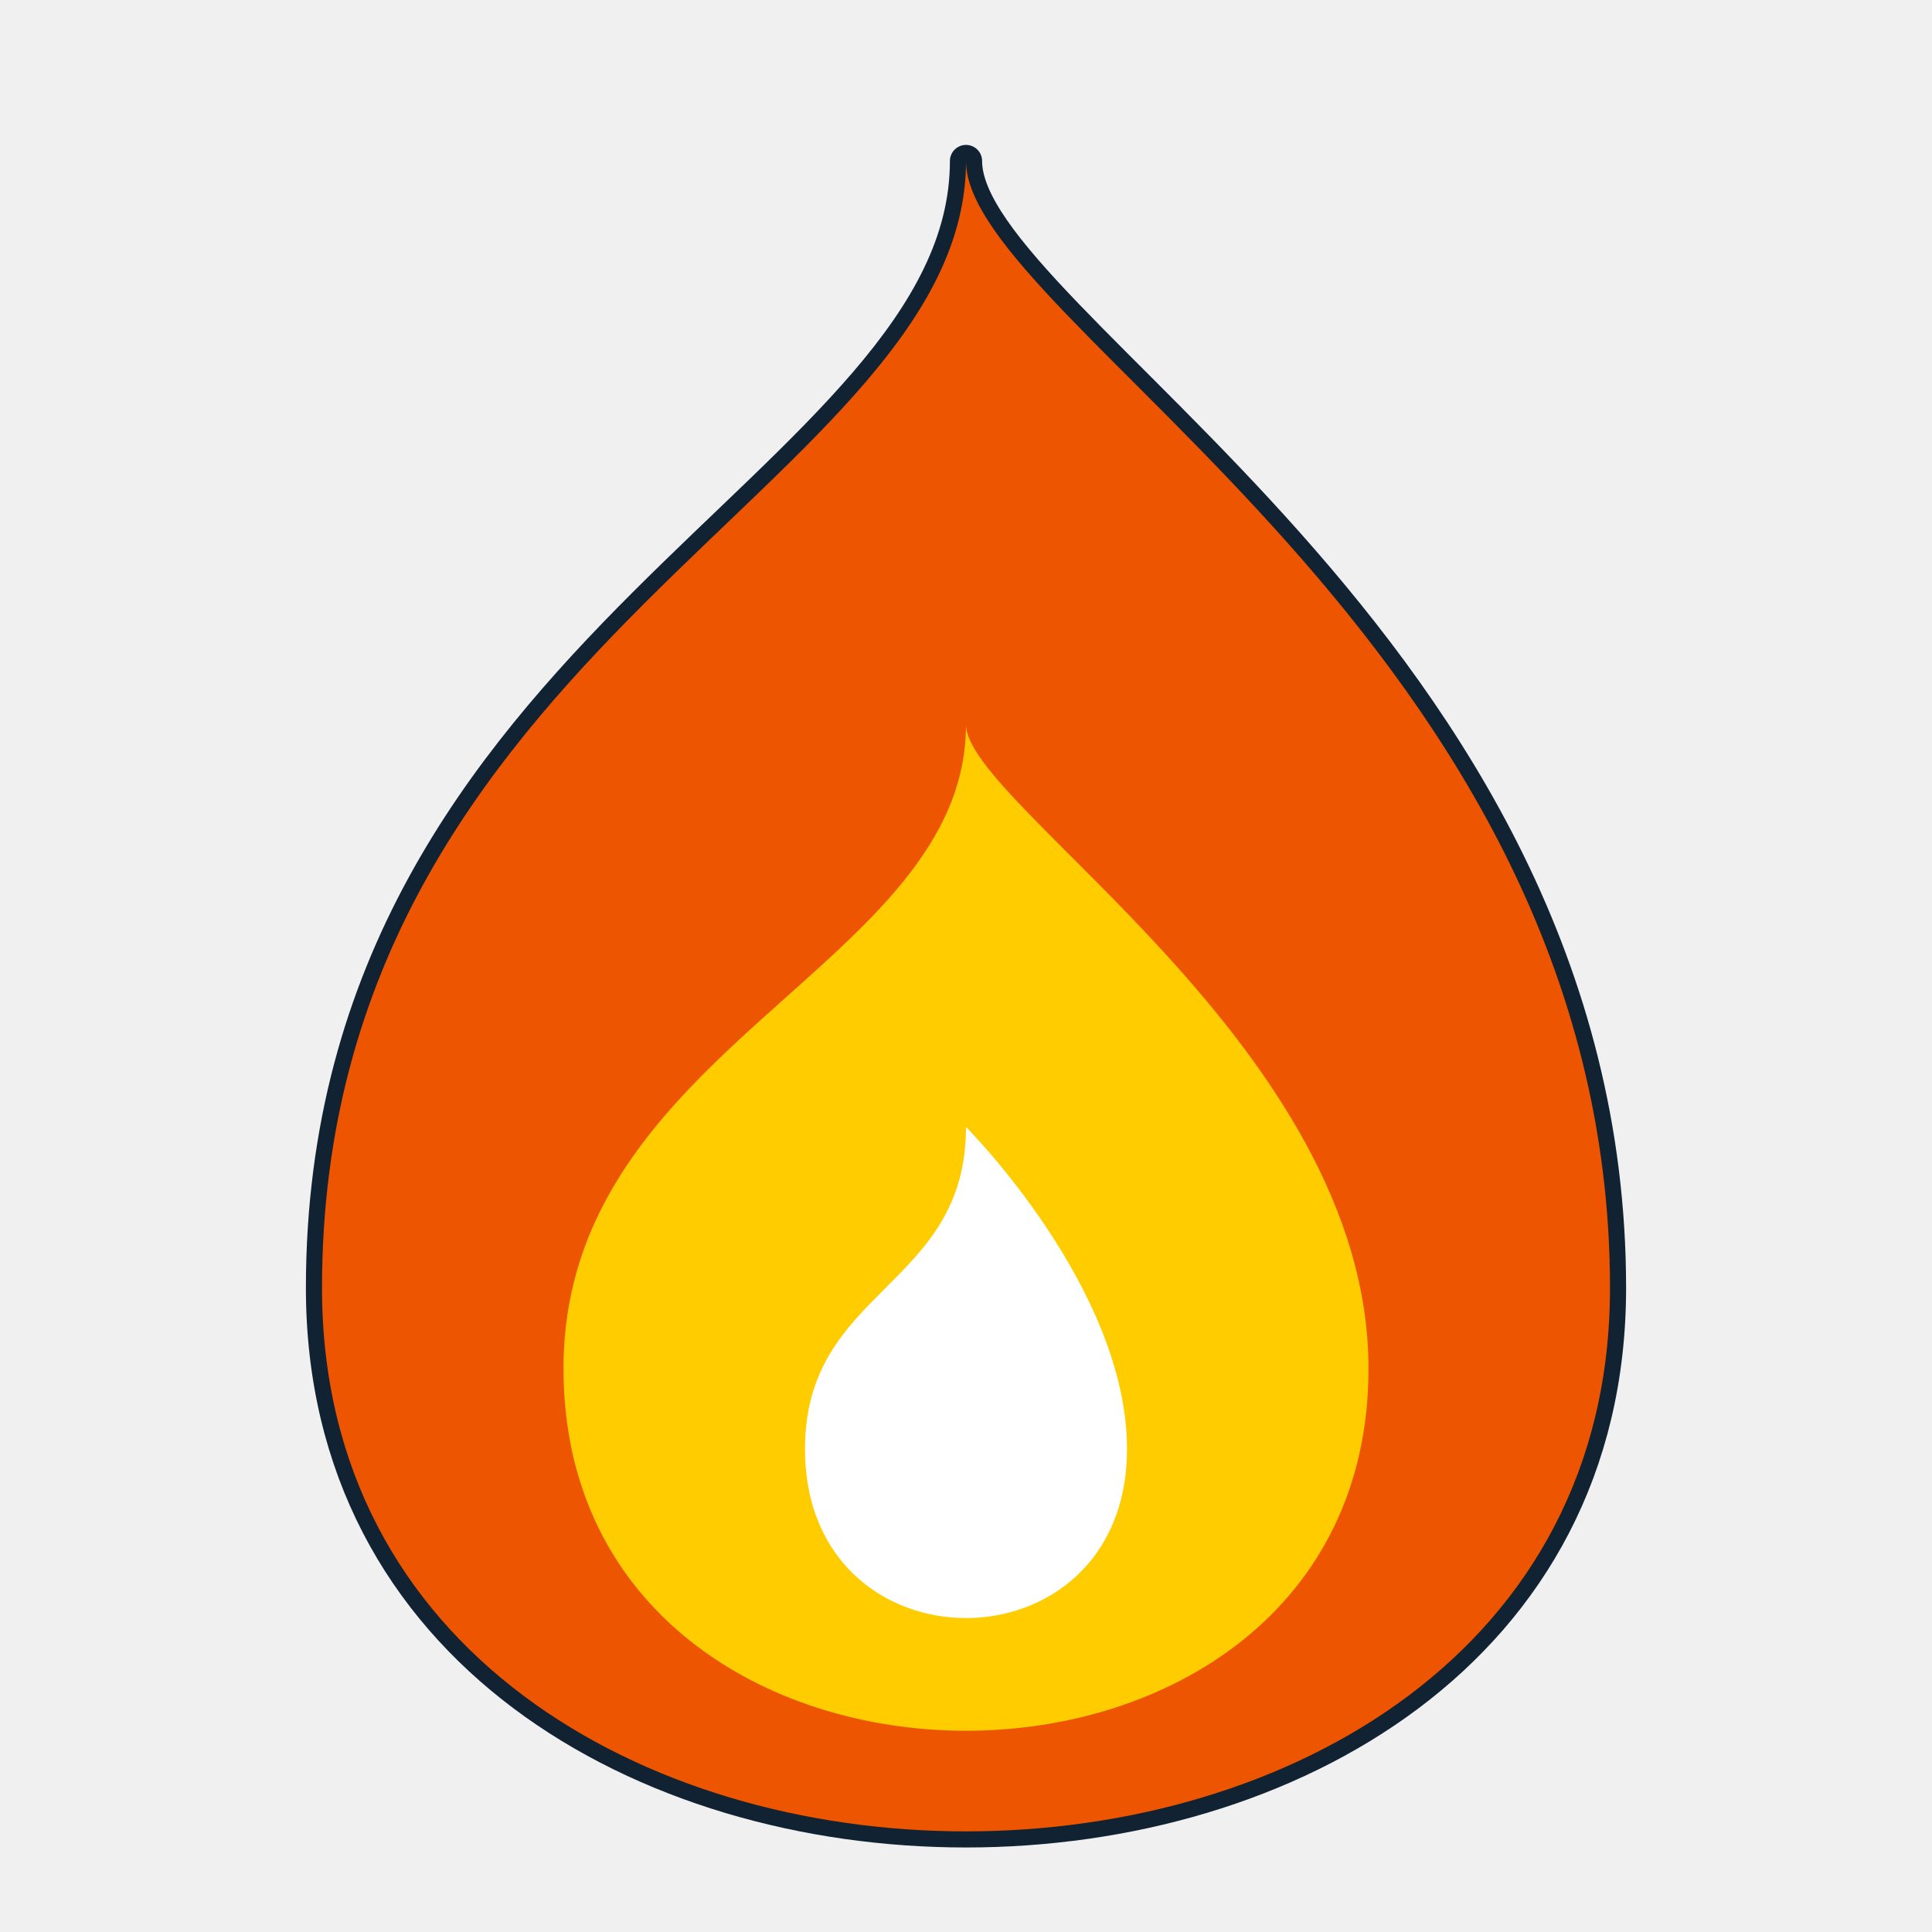
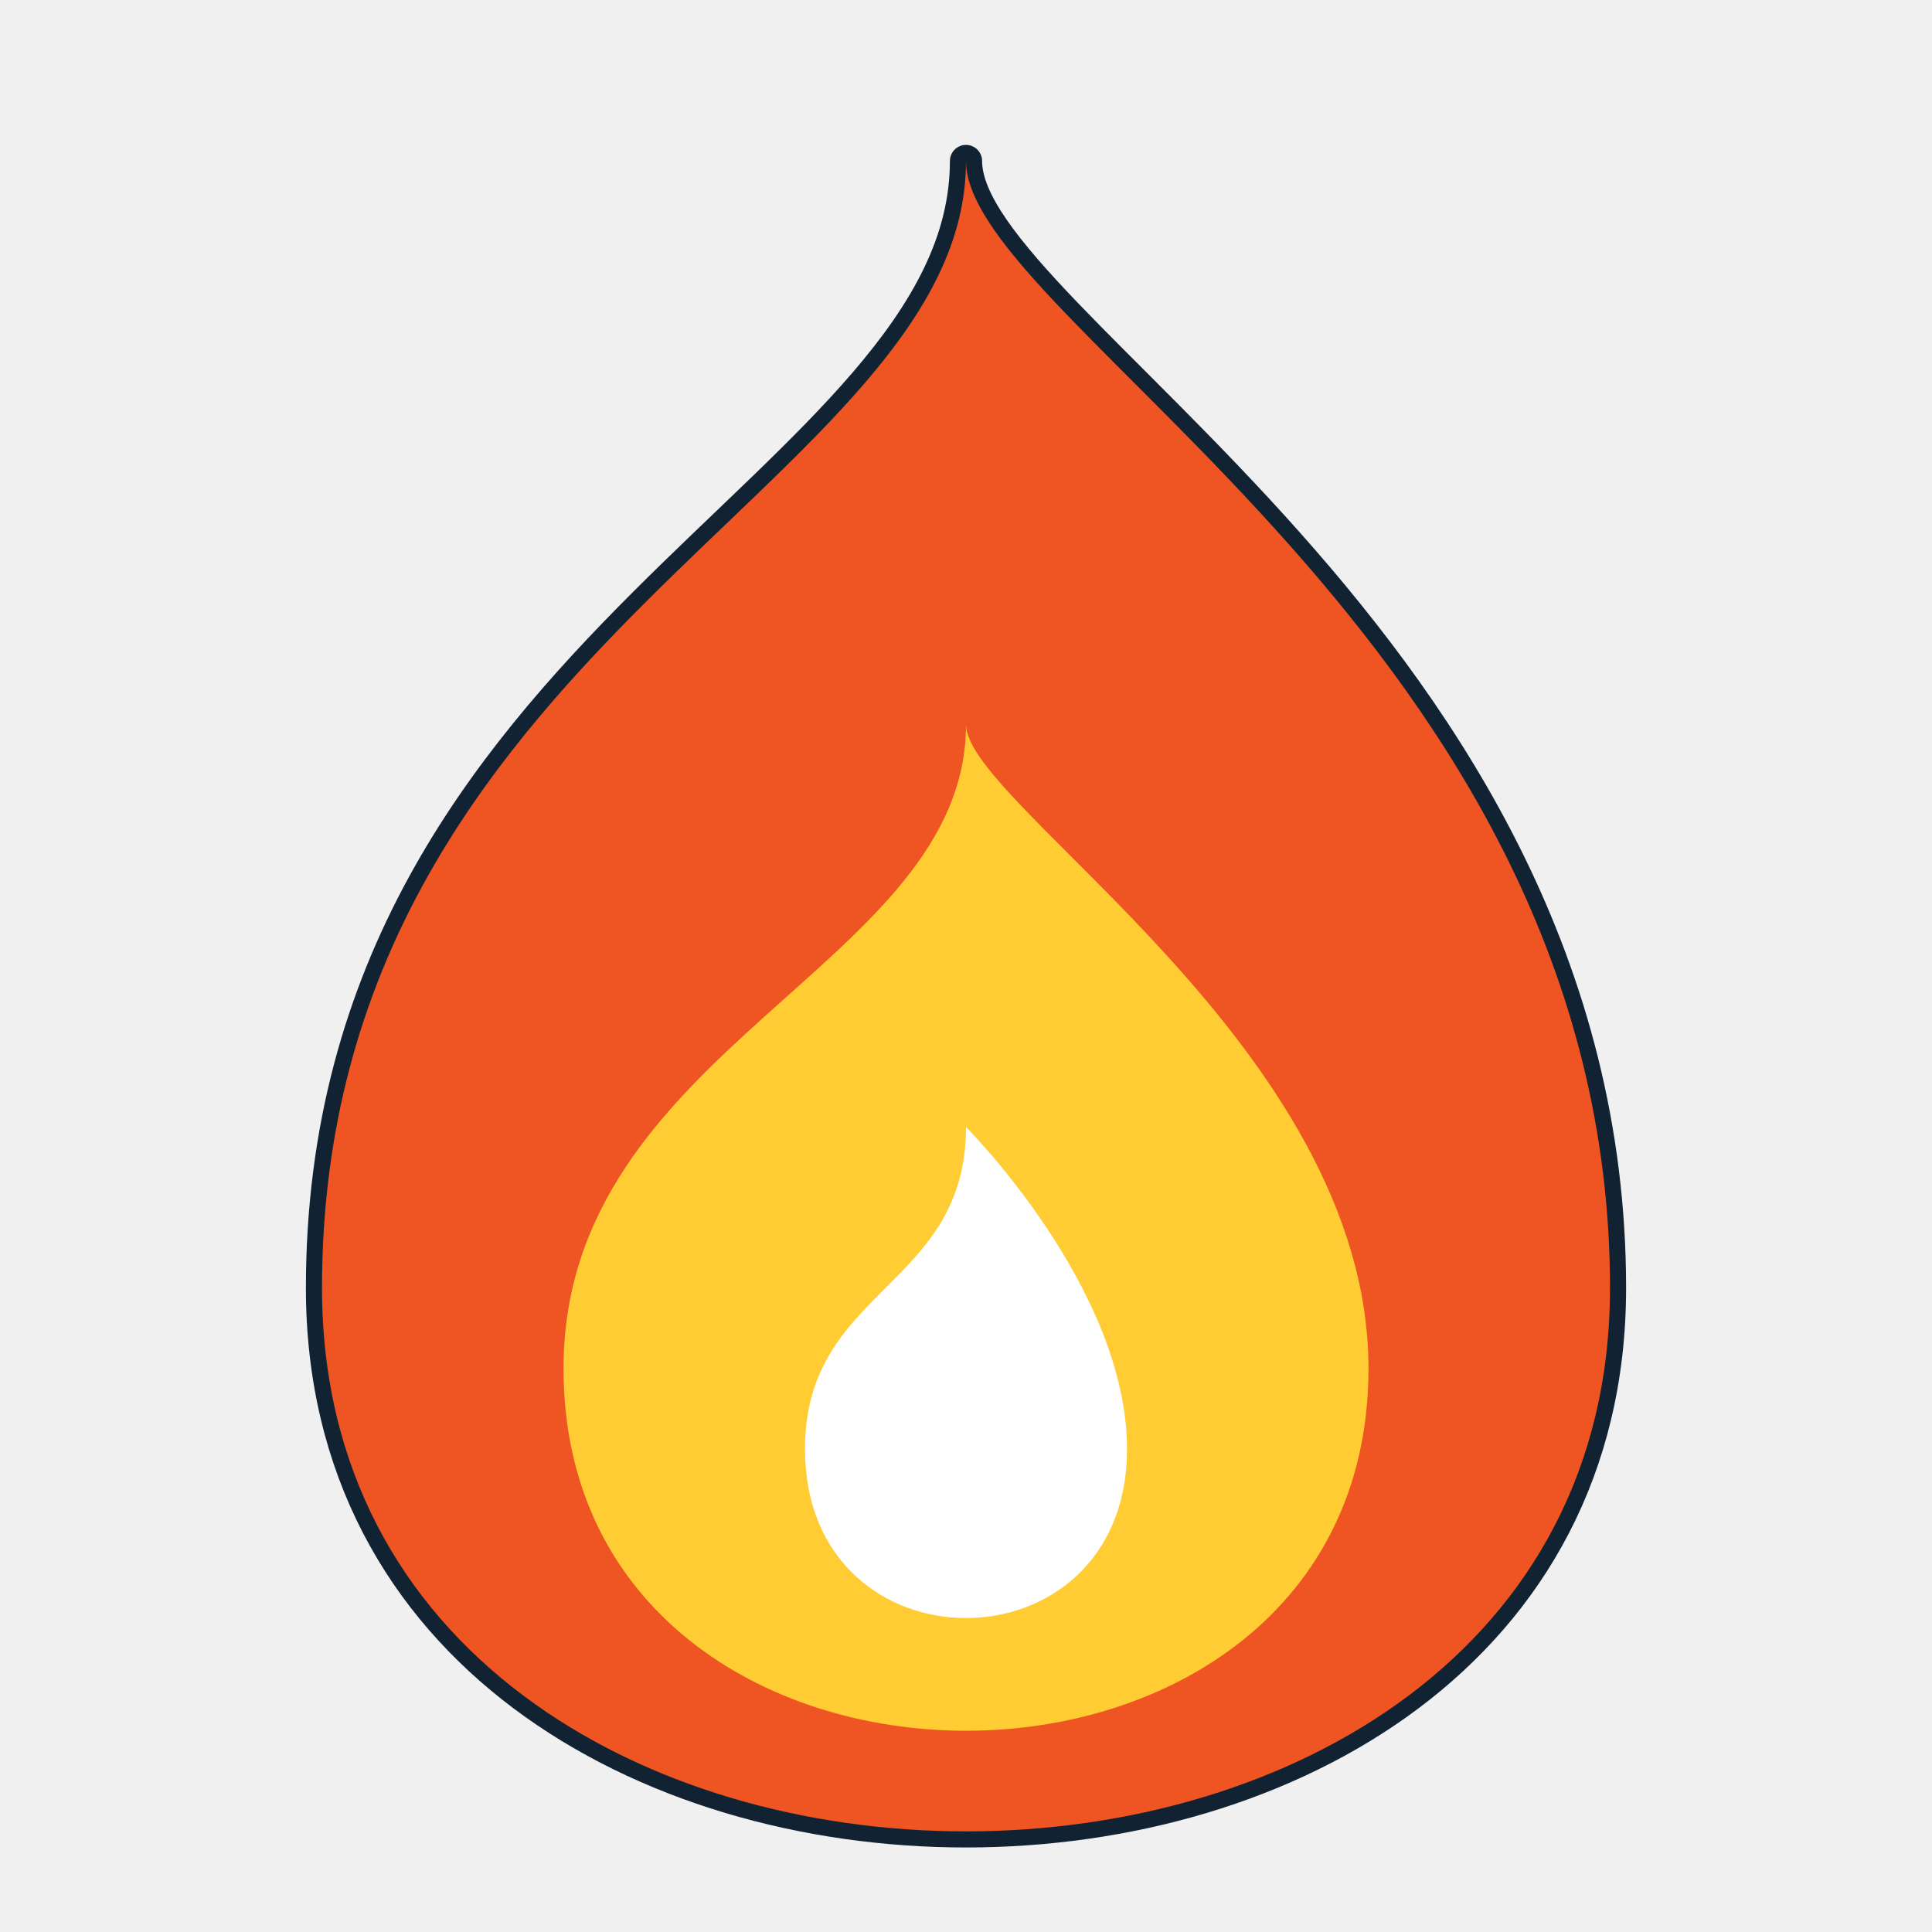
<svg xmlns="http://www.w3.org/2000/svg" viewBox="0 0 120 120" width="60" height="60">
  <path stroke="#123" stroke-width="2" stroke-linejoin="round" d="M20,80c0,45,80,45,80,0c0-40-40-60-40-70c0,20-40,30-40,70z" />
-   <path fill="#e50" d="M20,80c0,45,80,45,80,0c0-40-40-60-40-70c0,20-40,30-40,70z" />
-   <path fill="#fc0" d="M35,85c0,30,50,30,50,0c0-20-25-35-25-40c0,15-25,20-25,40z" />
+   <path fill="#e52" d="M20,80c0,45,80,45,80,0c0-40-40-60-40-70c0,20-40,30-40,70z" />
+   <path fill="#fc3" d="M35,85c0,30,50,30,50,0c0-20-25-35-25-40c0,15-25,20-25,40z" />
  <path fill="#fff" d="M50,90c0,14,20,14,20,0c0-10-10-20-10-20c0,10-10,10-10,20z" />
</svg>
